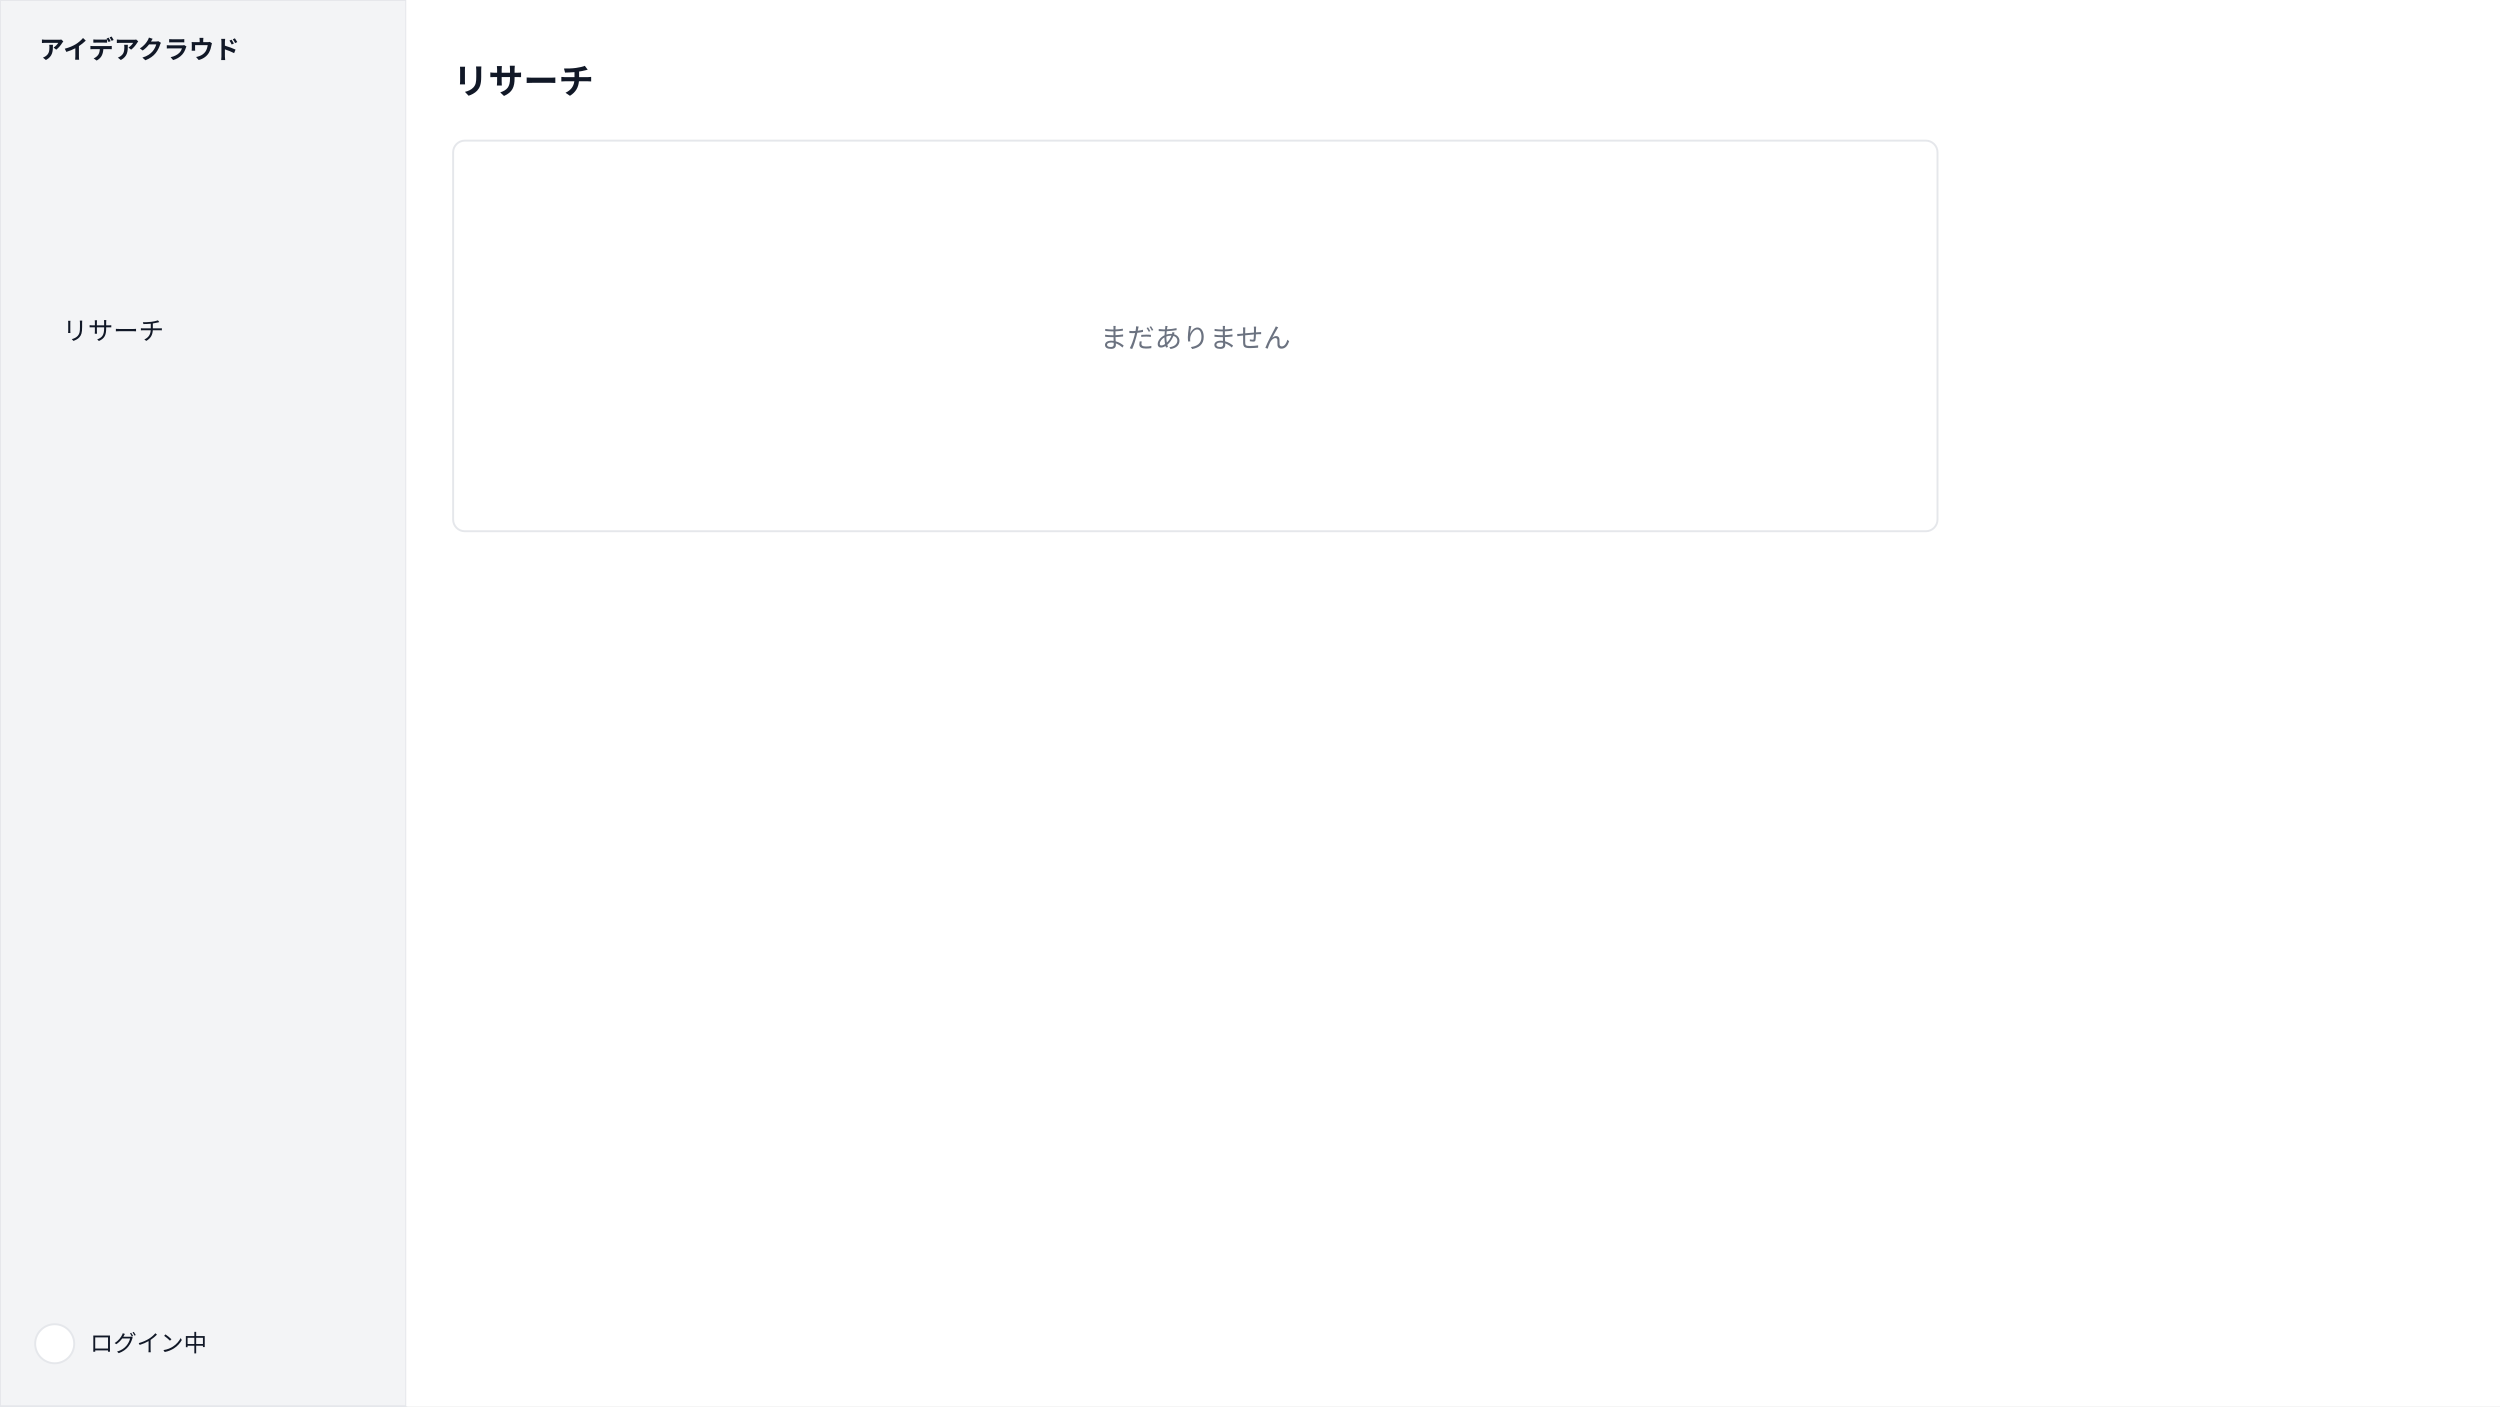
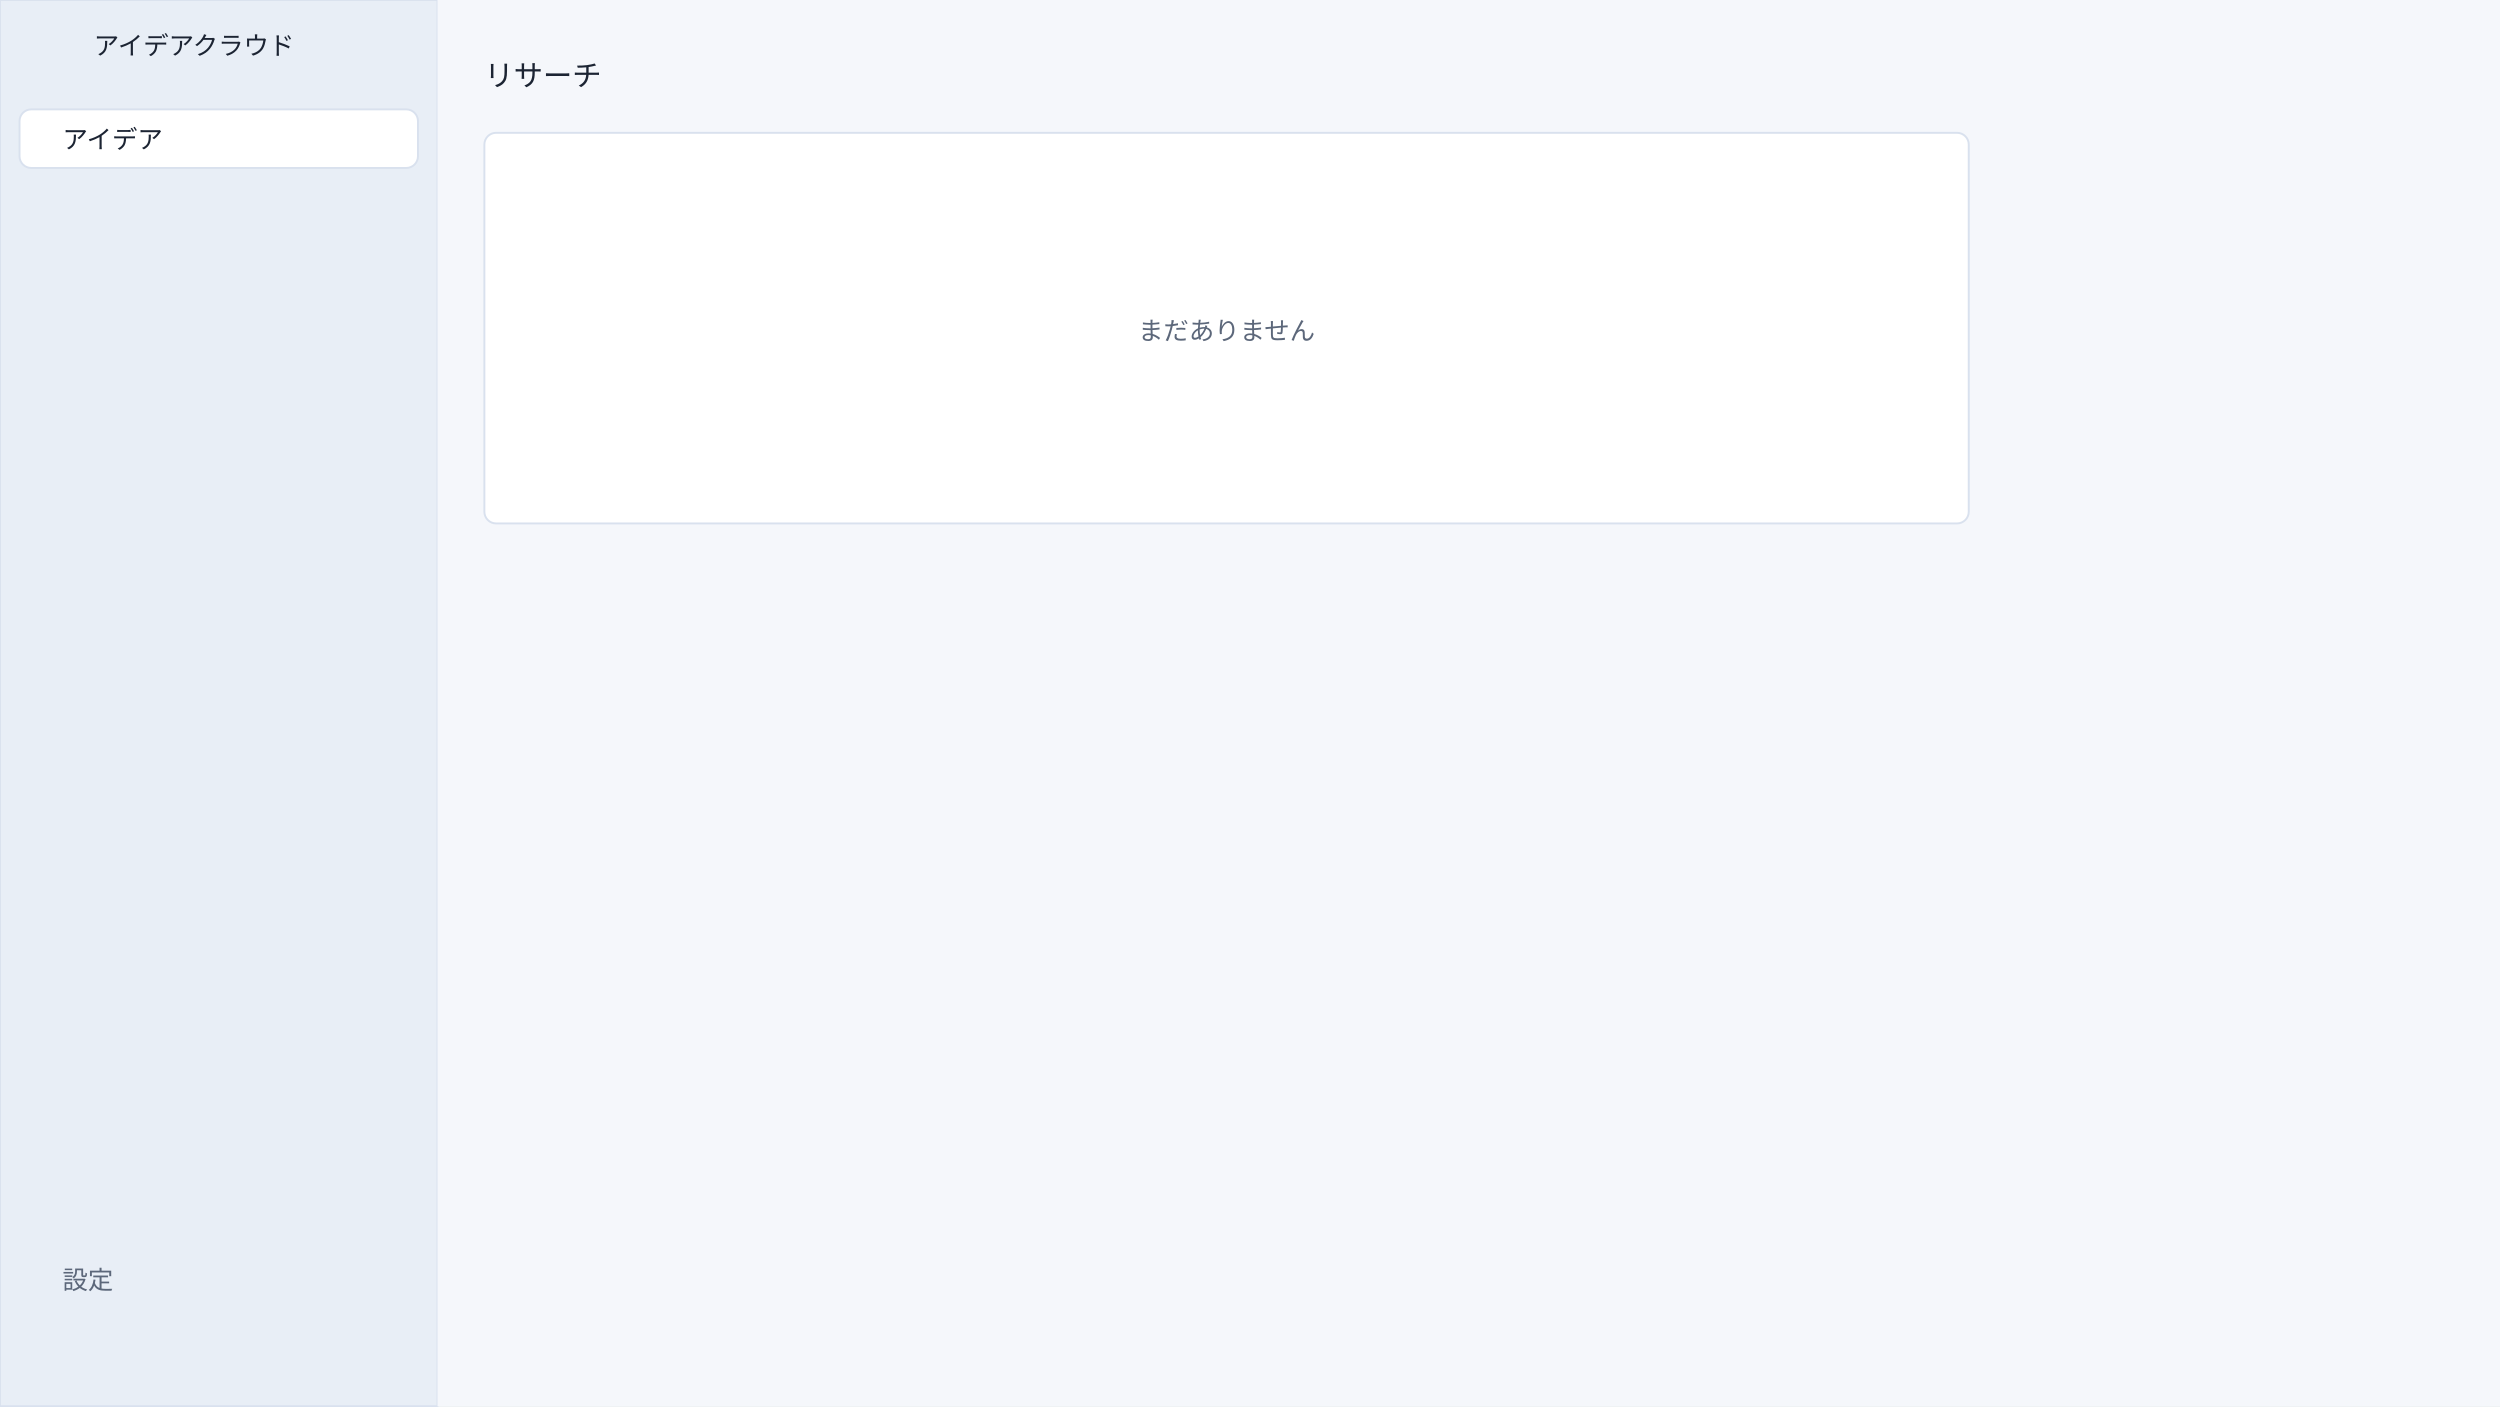
- <svg xmlns="http://www.w3.org/2000/svg" width="1280" height="720" viewBox="0 0 1280 720" font-family="Inter, IBM Plex Sans JP, sans-serif">
-   <rect width="1280" height="720" fill="#F3F4F6" />
-   <rect x="0" y="0" width="208" height="720" fill="#F3F4F6" stroke="#E5E7EB" />
-   <text x="20" y="30" font-size="13" fill="#111827" font-weight="600">アイデアクラウド</text>
-   <text x="32" y="174" font-size="13" fill="#111827" font-weight="500">リサーチ</text>
-   <circle cx="28" cy="688" r="10" fill="#ffffff" stroke="#E5E7EB" />
-   <text x="46" y="692" font-size="12" fill="#111827">ログイン中</text>
-   <rect x="208" y="0" width="1072" height="720" fill="#ffffff" />
-   <text x="232" y="48" font-size="18" fill="#111827" font-weight="600">リサーチ</text>
-   <rect x="232" y="72" width="760" height="200" rx="6" fill="#ffffff" stroke="#E5E7EB" />
-   <text x="612" y="178" font-size="14" fill="#6B7280" text-anchor="middle">まだありません</text>
+ <svg xmlns="http://www.w3.org/2000/svg" width="1280" height="720" viewBox="0 0 1280 720" font-family="Inter, Hiragino Sans, Noto Sans JP, sans-serif">
+   <rect width="1280" height="720" fill="#E8EEF6" />
+   <rect x="0" y="0" width="224" height="720" fill="#E8EEF6" stroke="#D9E1EE" />
+   <text x="48" y="28" font-size="13" fill="#1C2433" font-weight="500">アイデアクラウド</text>
+   <rect x="10" y="56" width="204" height="30" rx="6" fill="#ffffff" stroke="#D9E1EE" />
+   <text x="32" y="76" font-size="13" fill="#1C2433" font-weight="500">アイデア</text>
+   <text x="32" y="660" font-size="13" fill="#5C677A">設定</text>
+   <rect x="224" y="0" width="1056" height="720" fill="#F5F7FB" />
+   <text x="248" y="44" font-size="15" fill="#1C2433" font-weight="500">リサーチ</text>
+   <rect x="248" y="68" width="760" height="200" rx="6" fill="#ffffff" stroke="#D9E1EE" />
+   <text x="628" y="174" font-size="13" fill="#5C677A" text-anchor="middle">まだありません</text>
</svg>
